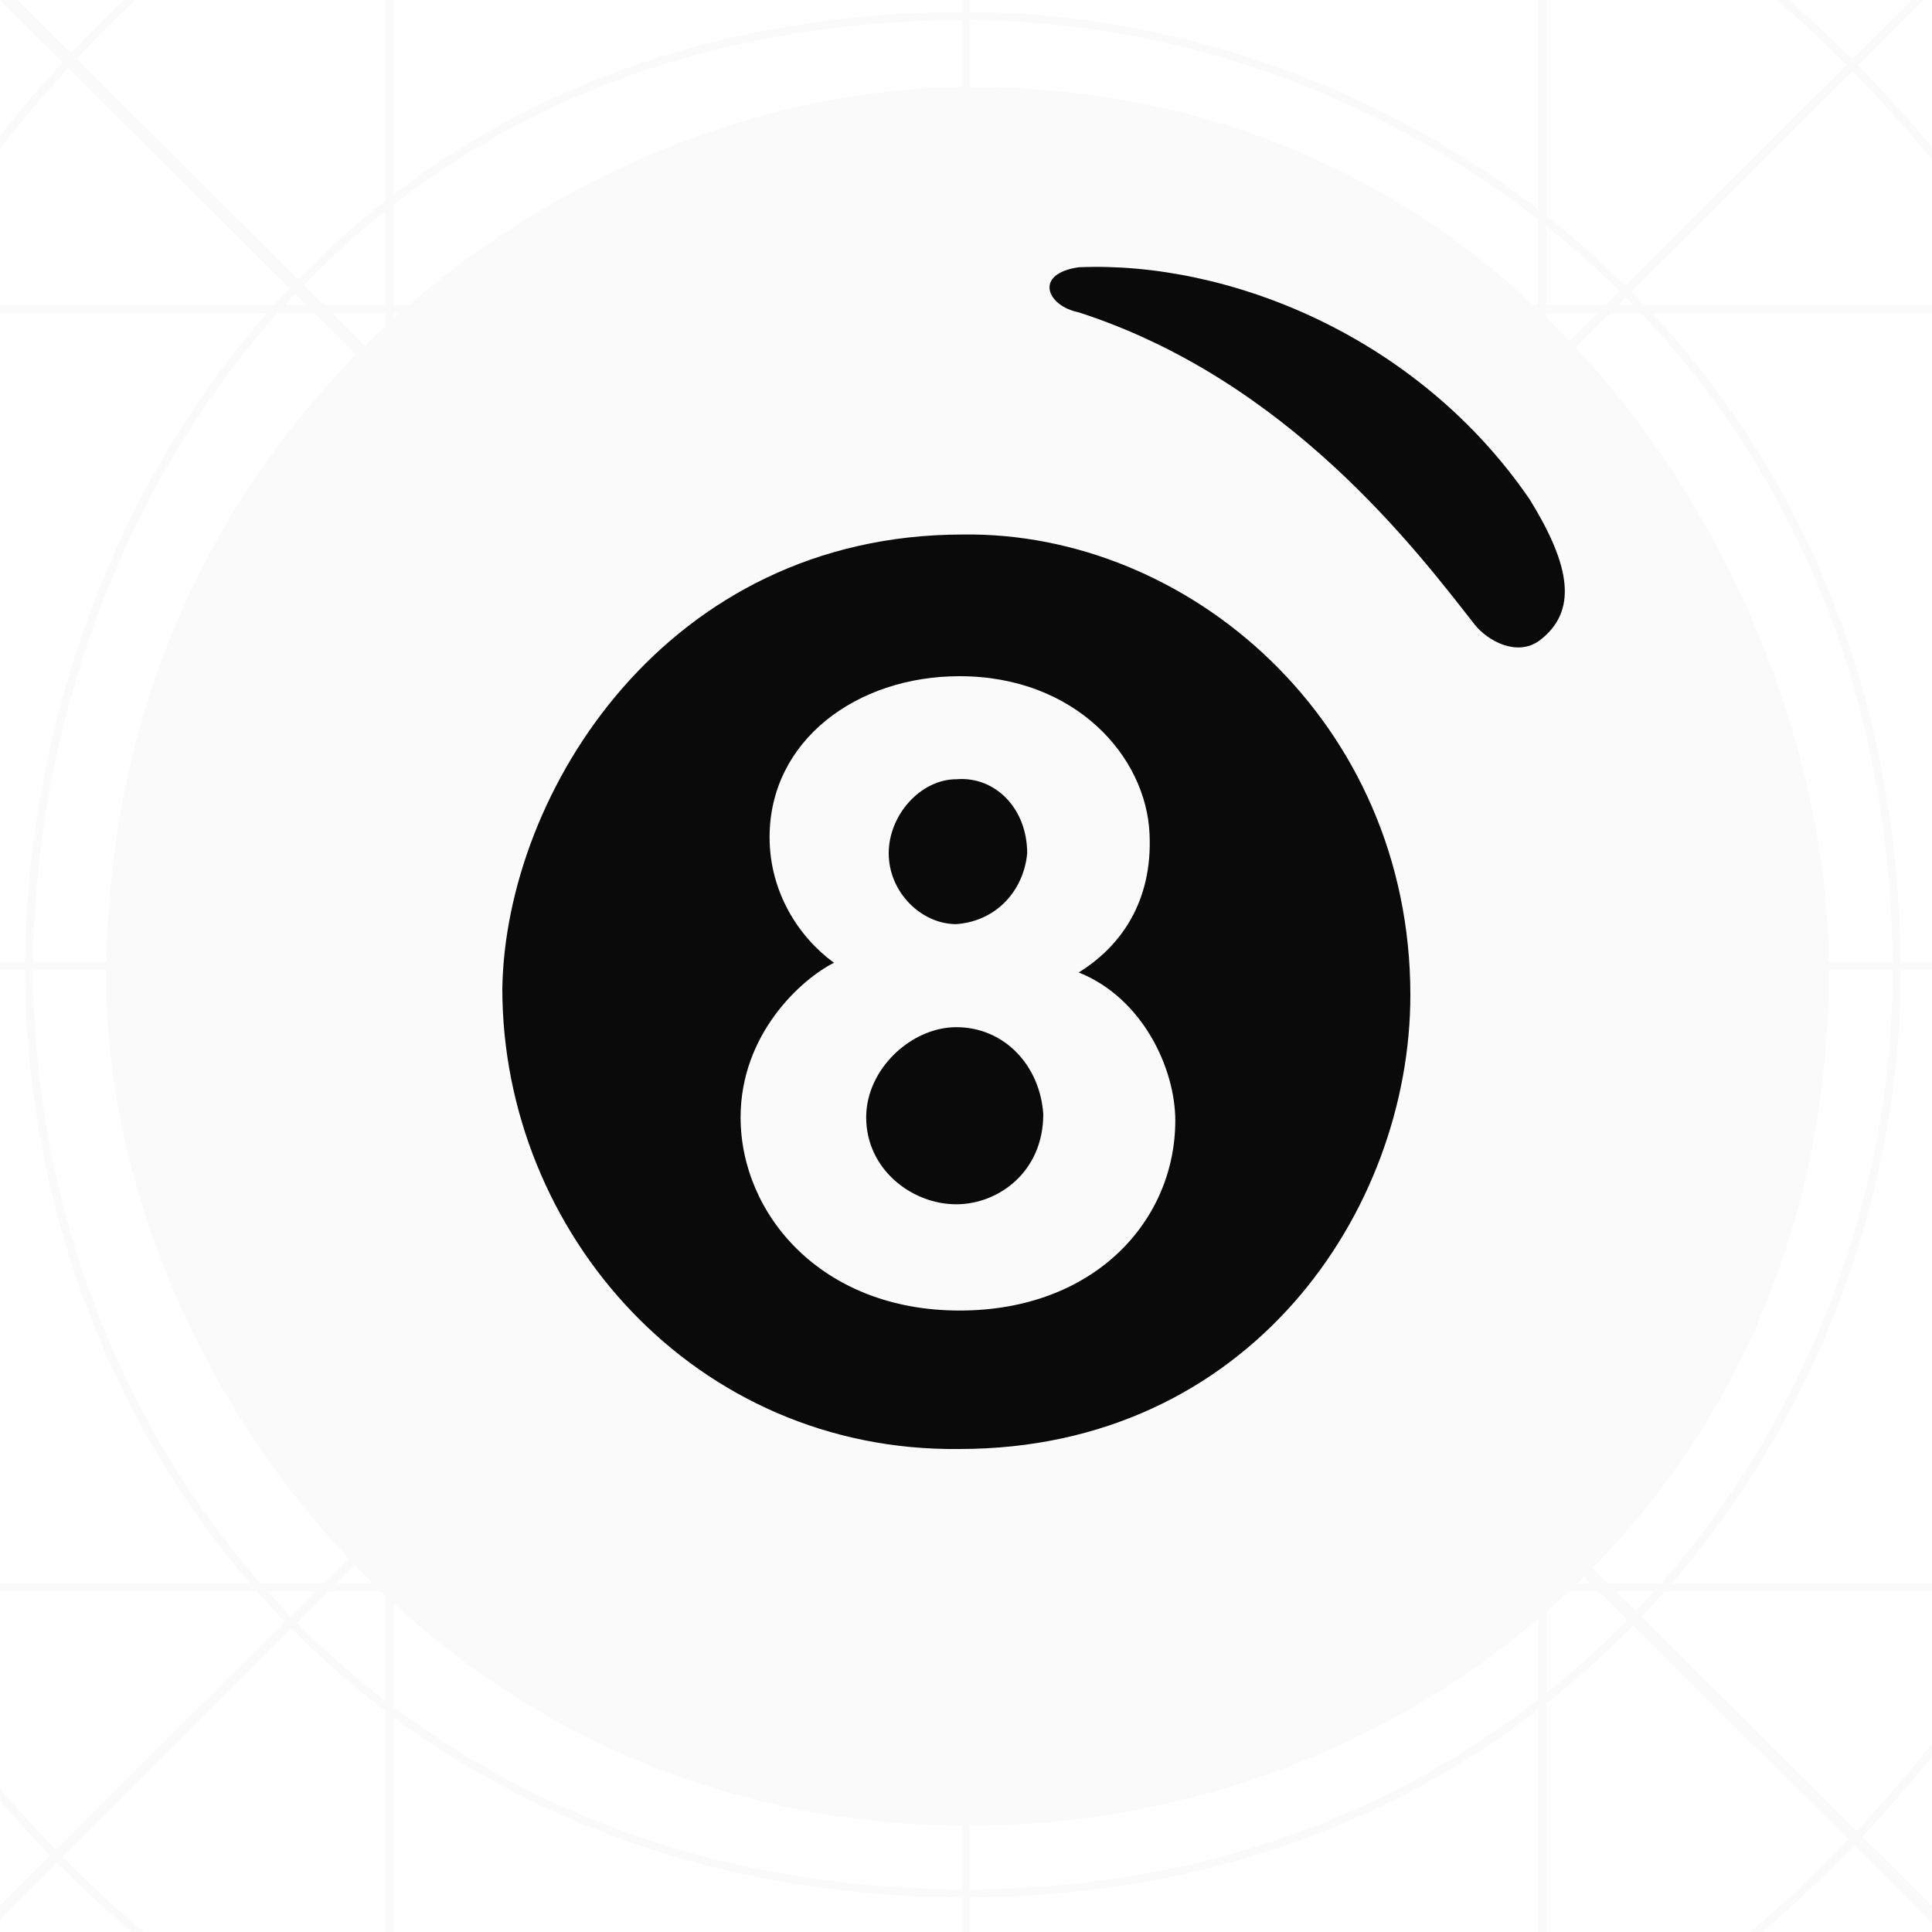
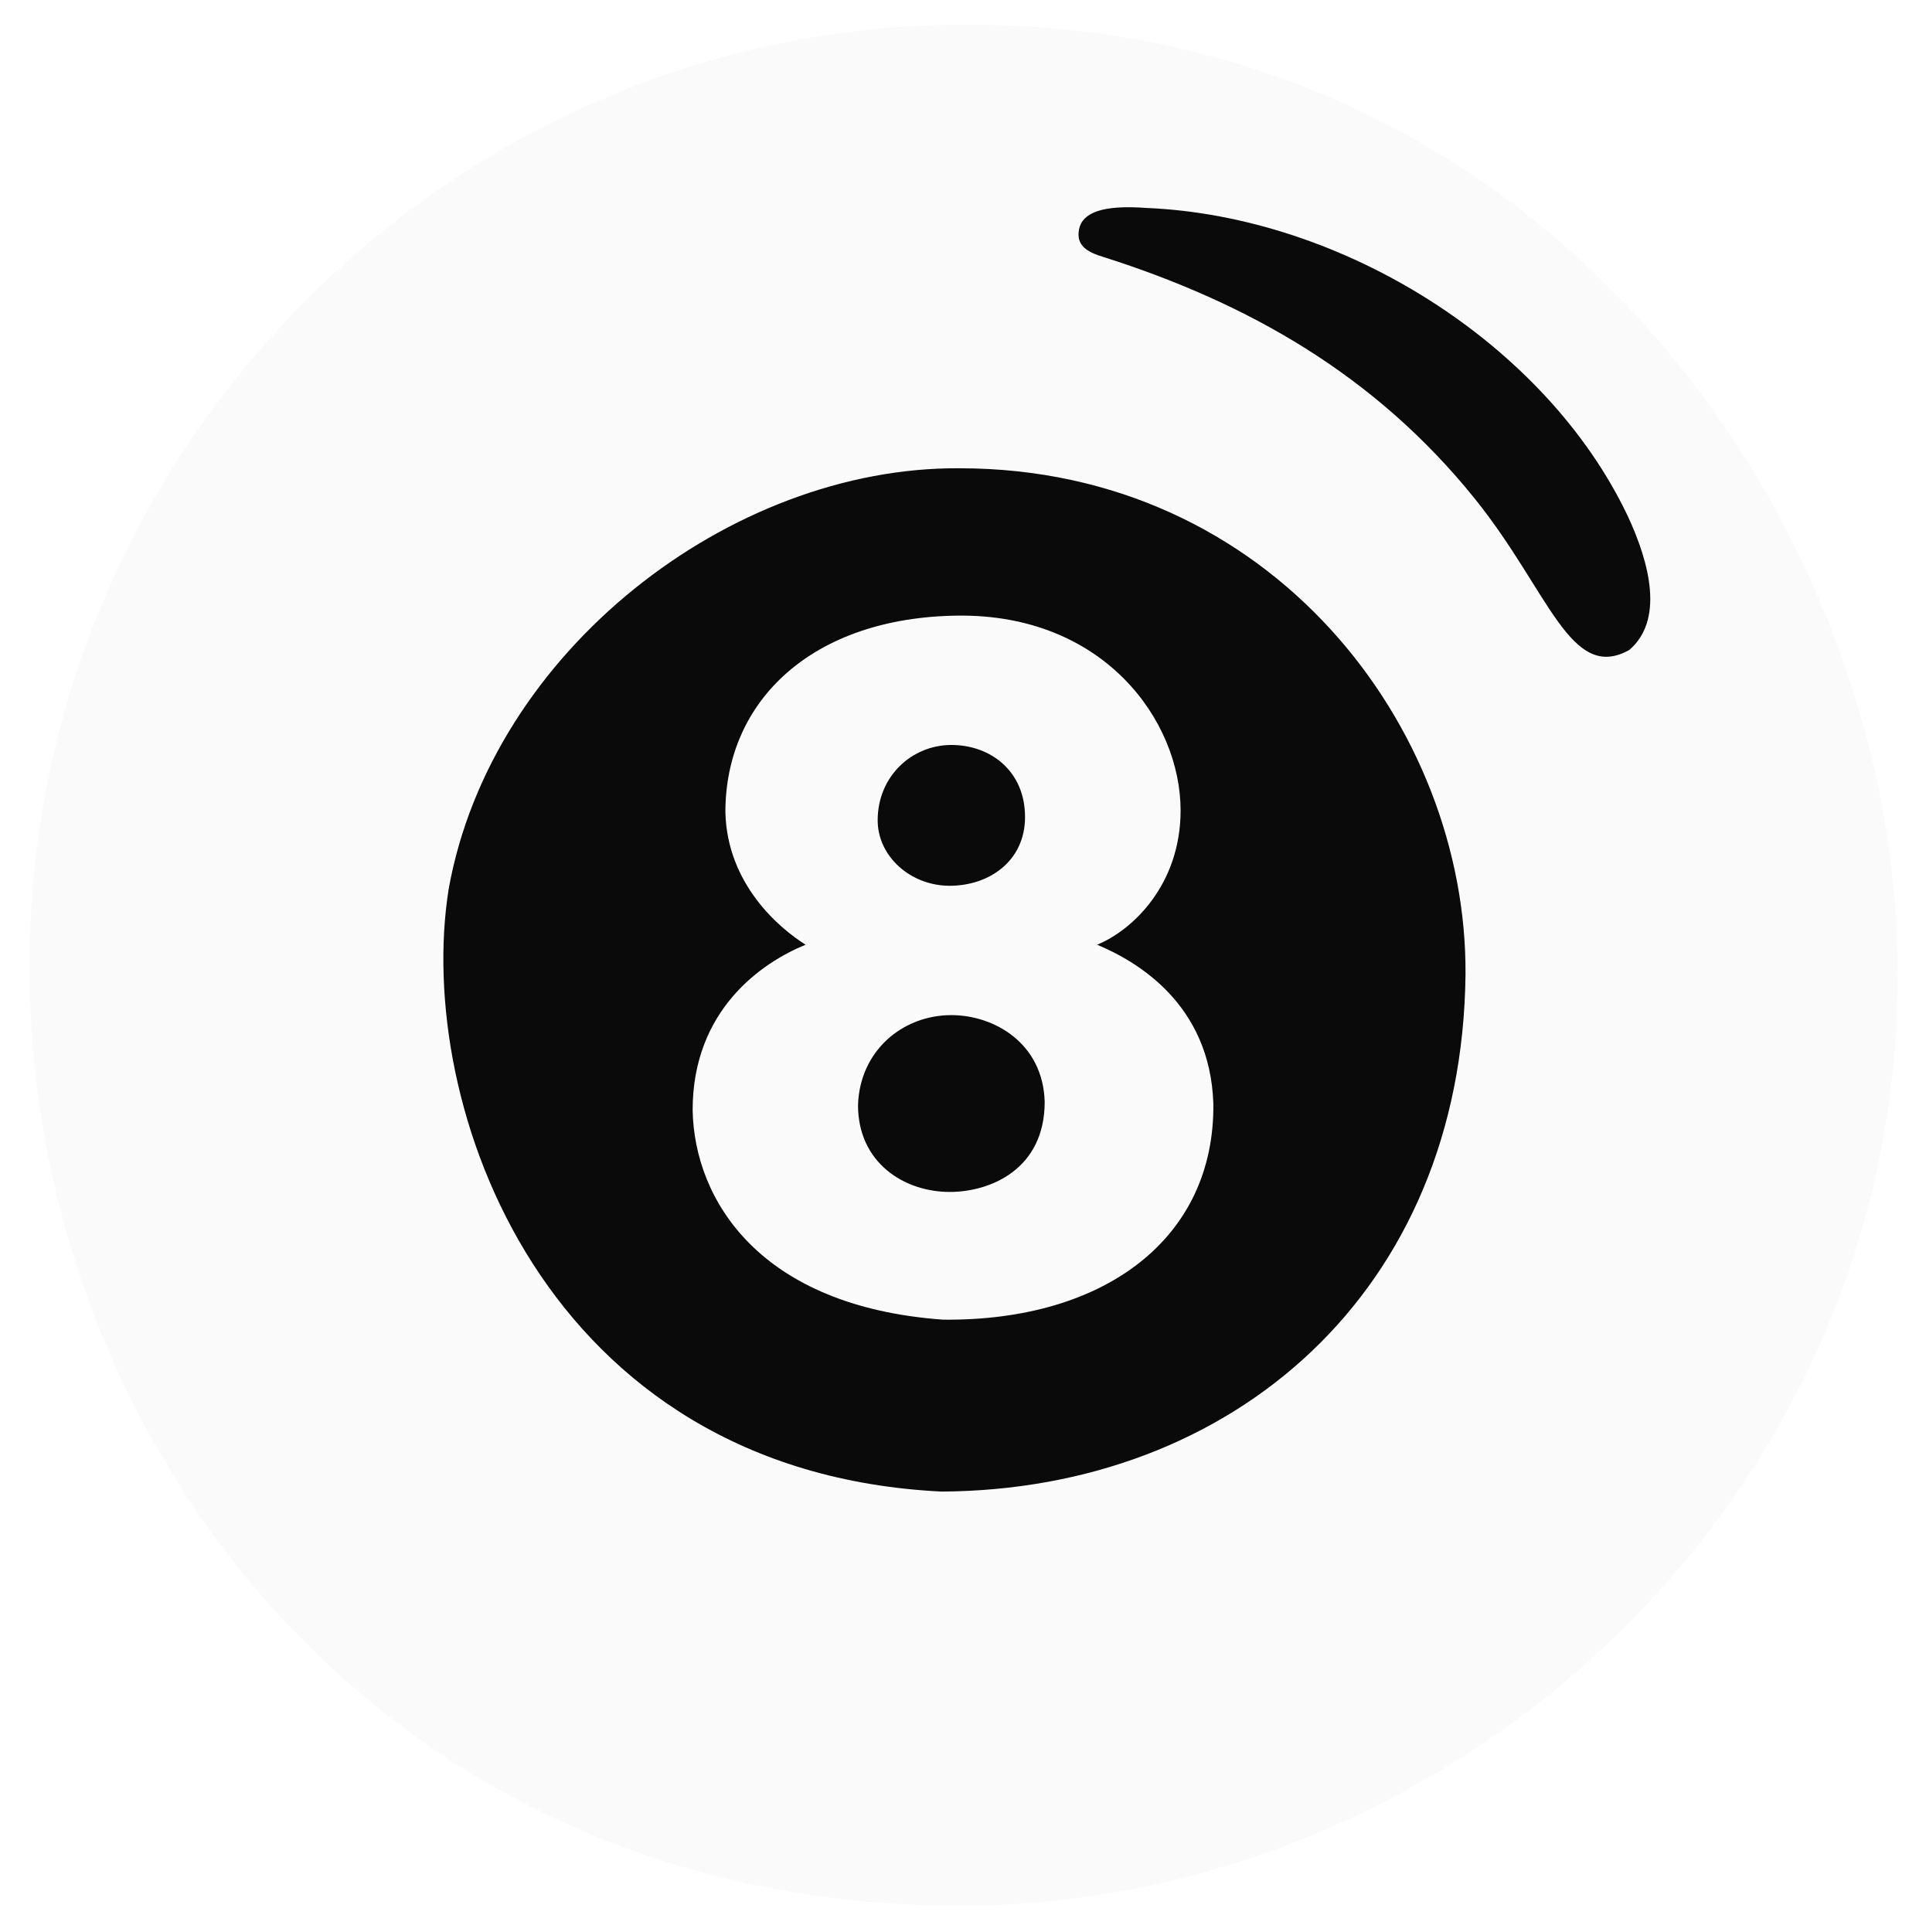
- <svg xmlns="http://www.w3.org/2000/svg" fill="none" viewBox="20 20 60 60">
-   <g fill="none" stroke="#fafafa" stroke-miterlimit="10" stroke-width="0.25">
-     <path d="m94.8 79.6c0 3.9-2.4 7.6-4.8 9.9l-84.9-84.5 0.1-0.1 89.6 89.2" />
-     <path d="m5.2 94.1 89.5-89.2-89.4 89.2" />
-     <path d="m21.3 4.8h57.7c6.4 0 15.8 5.8 15.8 15.3v59.3c0 4.5-4.8 15-15.9 15h-58c-5.7 0-11.2-3.7-14-8.4-1.1-2-1.8-4.7-1.8-6.5v-59.4c0-6.2 6.1-15.3 16.2-15.3z" />
-     <path d="m3.6 9.7h92.8m-95 40.3h97.6m-95.4 39.5h92.8m-86.1 6.7v-93.3m39.7 96v-97.9m17.9 93.5v-89.7m-35.8 0v89.7m17.9-84.7c16.8 0 31.5 13 35.4 24.2 1.4 3.4 4.3 11 3.6 18.8-1.5 14-10.5 26.5-22.1 32.3-5.5 2.7-11.2 4.4-16.9 4.4-18 0-37.8-12.9-39.6-38.3 0-15.3 11.3-40.9 39.6-41.4z" />
-     <path d="m50 20.5c13.9 0 28.9 10.8 28.9 29.7 0 14-10.8 28.6-28.9 28.6s-29.1-13.9-29.1-28.8c0.1-14 9.7-29.5 29.1-29.5z" />
-     <path d="m5.1 29.6h89.7m-89.7 39.7h89.7" />
-   </g>
-   <circle cx="50" cy="50" fill="#0a0a0a" r="26.5" />
-   <path d="m50.1 22.7c-12.1 0-26.8 10.1-26.8 27.7 0 11.6 9.9 26.3 26.8 26.3 13.8 0 26.7-10.3 26.7-26.6 0-11.2-8.8-27.4-26.7-27.4zm-0.3 42.3c-8.2 0.1-14.2-6.7-14.2-14.3 0.1-6.1 5.1-14.1 14.3-14.1 7-0.1 13.9 5.8 13.9 14.3 0 6.7-5 14.1-14 14.1z" fill="#fafafa" fill-rule="evenodd" />
-   <path d="m53.5 28.3c4.6-0.2 10.5 2.1 14 7.2 1.3 2.1 1.5 3.5 0.3 4.4-0.7 0.5-1.6 0-2-0.5-1.8-2.3-5.8-7.6-12.3-9.7-1-0.2-1.4-1.2 0-1.4z" fill="#0a0a0a" />
-   <path d="m53.5 50.2c1.3-0.8 2.3-2.2 2.2-4.3-0.1-2.4-2.3-4.9-5.9-4.9-3.2 0-5.9 2-5.9 5 0 1.7 0.9 3.1 2 3.9-1 0.5-2.9 2.2-2.9 4.8 0 3 2.5 6 6.8 6 4.2 0 6.7-2.8 6.7-5.9 0-1.6-1-3.8-3-4.6zm-3.8-6c1.2-0.1 2.2 0.9 2.2 2.3-0.1 1.1-0.9 2.1-2.2 2.2-1.1 0-2.1-1-2.1-2.2s1-2.3 2.1-2.3zm0 13.2c-1.4 0-2.8-1.1-2.8-2.7 0-1.5 1.4-2.8 2.8-2.8 1.5 0 2.6 1.2 2.7 2.7 0 1.8-1.4 2.8-2.7 2.8z" fill="#fafafa" />
+ <svg xmlns="http://www.w3.org/2000/svg" fill="none" viewBox="0 0 117.6 118">
+   <path d="m59 1.5c-31.4 0-57.2 25.9-57.2 57.5 0 29.4 21.9 57.4 56.8 57.4 29.8 0 57.4-24.4 57.3-57.1-0.1-27.3-21.4-57.8-56.9-57.8z" fill="#fafafa" />
+   <path d="m67.4 15.7c-1-0.3-1.7-0.7-1.5-1.7s1.4-1.5 4.1-1.3c12 0.5 24.4 8.3 29.4 18.8 1.4 3 2.2 6.4 0.1 8.2-3.6 2-4.9-3.6-9.4-9.2-6.1-7.6-13.9-12-22.7-14.8z" fill="#0a0a0a" />
+   <path d="m58.6 28.6c-14-0.1-28.6 11.2-31.2 25.7-2.1 13.2 5.8 35.6 30.1 36.8 17.8-0.1 31.8-12.2 32-31.6 0.1-15-11.8-30.9-30.9-30.9z" fill="#0a0a0a" />
+   <path d="m67 57.7c2.2-0.9 5.1-3.7 5.1-8.2 0-5.5-4.7-12-13.6-11.9s-14.2 5.2-14.2 12c0.1 4.4 3.3 7.1 4.9 8.1-2.7 1.1-6.9 4-6.9 10.1 0.1 5.5 4.1 12 15.3 12.8 9.9 0.1 16.6-5 16.5-13.2-0.2-6.1-4.7-8.7-7.1-9.7zm-8.9-12.2c2.4 0 4.5 1.6 4.5 4.4 0 2.7-2.2 4.2-4.6 4.2s-4.4-1.8-4.4-4c0-2.7 2.1-4.6 4.5-4.6zm-0.1 27.3c-2.8 0-5.6-1.8-5.6-5.3 0.1-3.3 2.7-5.5 5.7-5.5 2.6 0 5.6 1.7 5.7 5.3 0 4.1-3.3 5.5-5.8 5.5z" fill="#fafafa" />
</svg>
